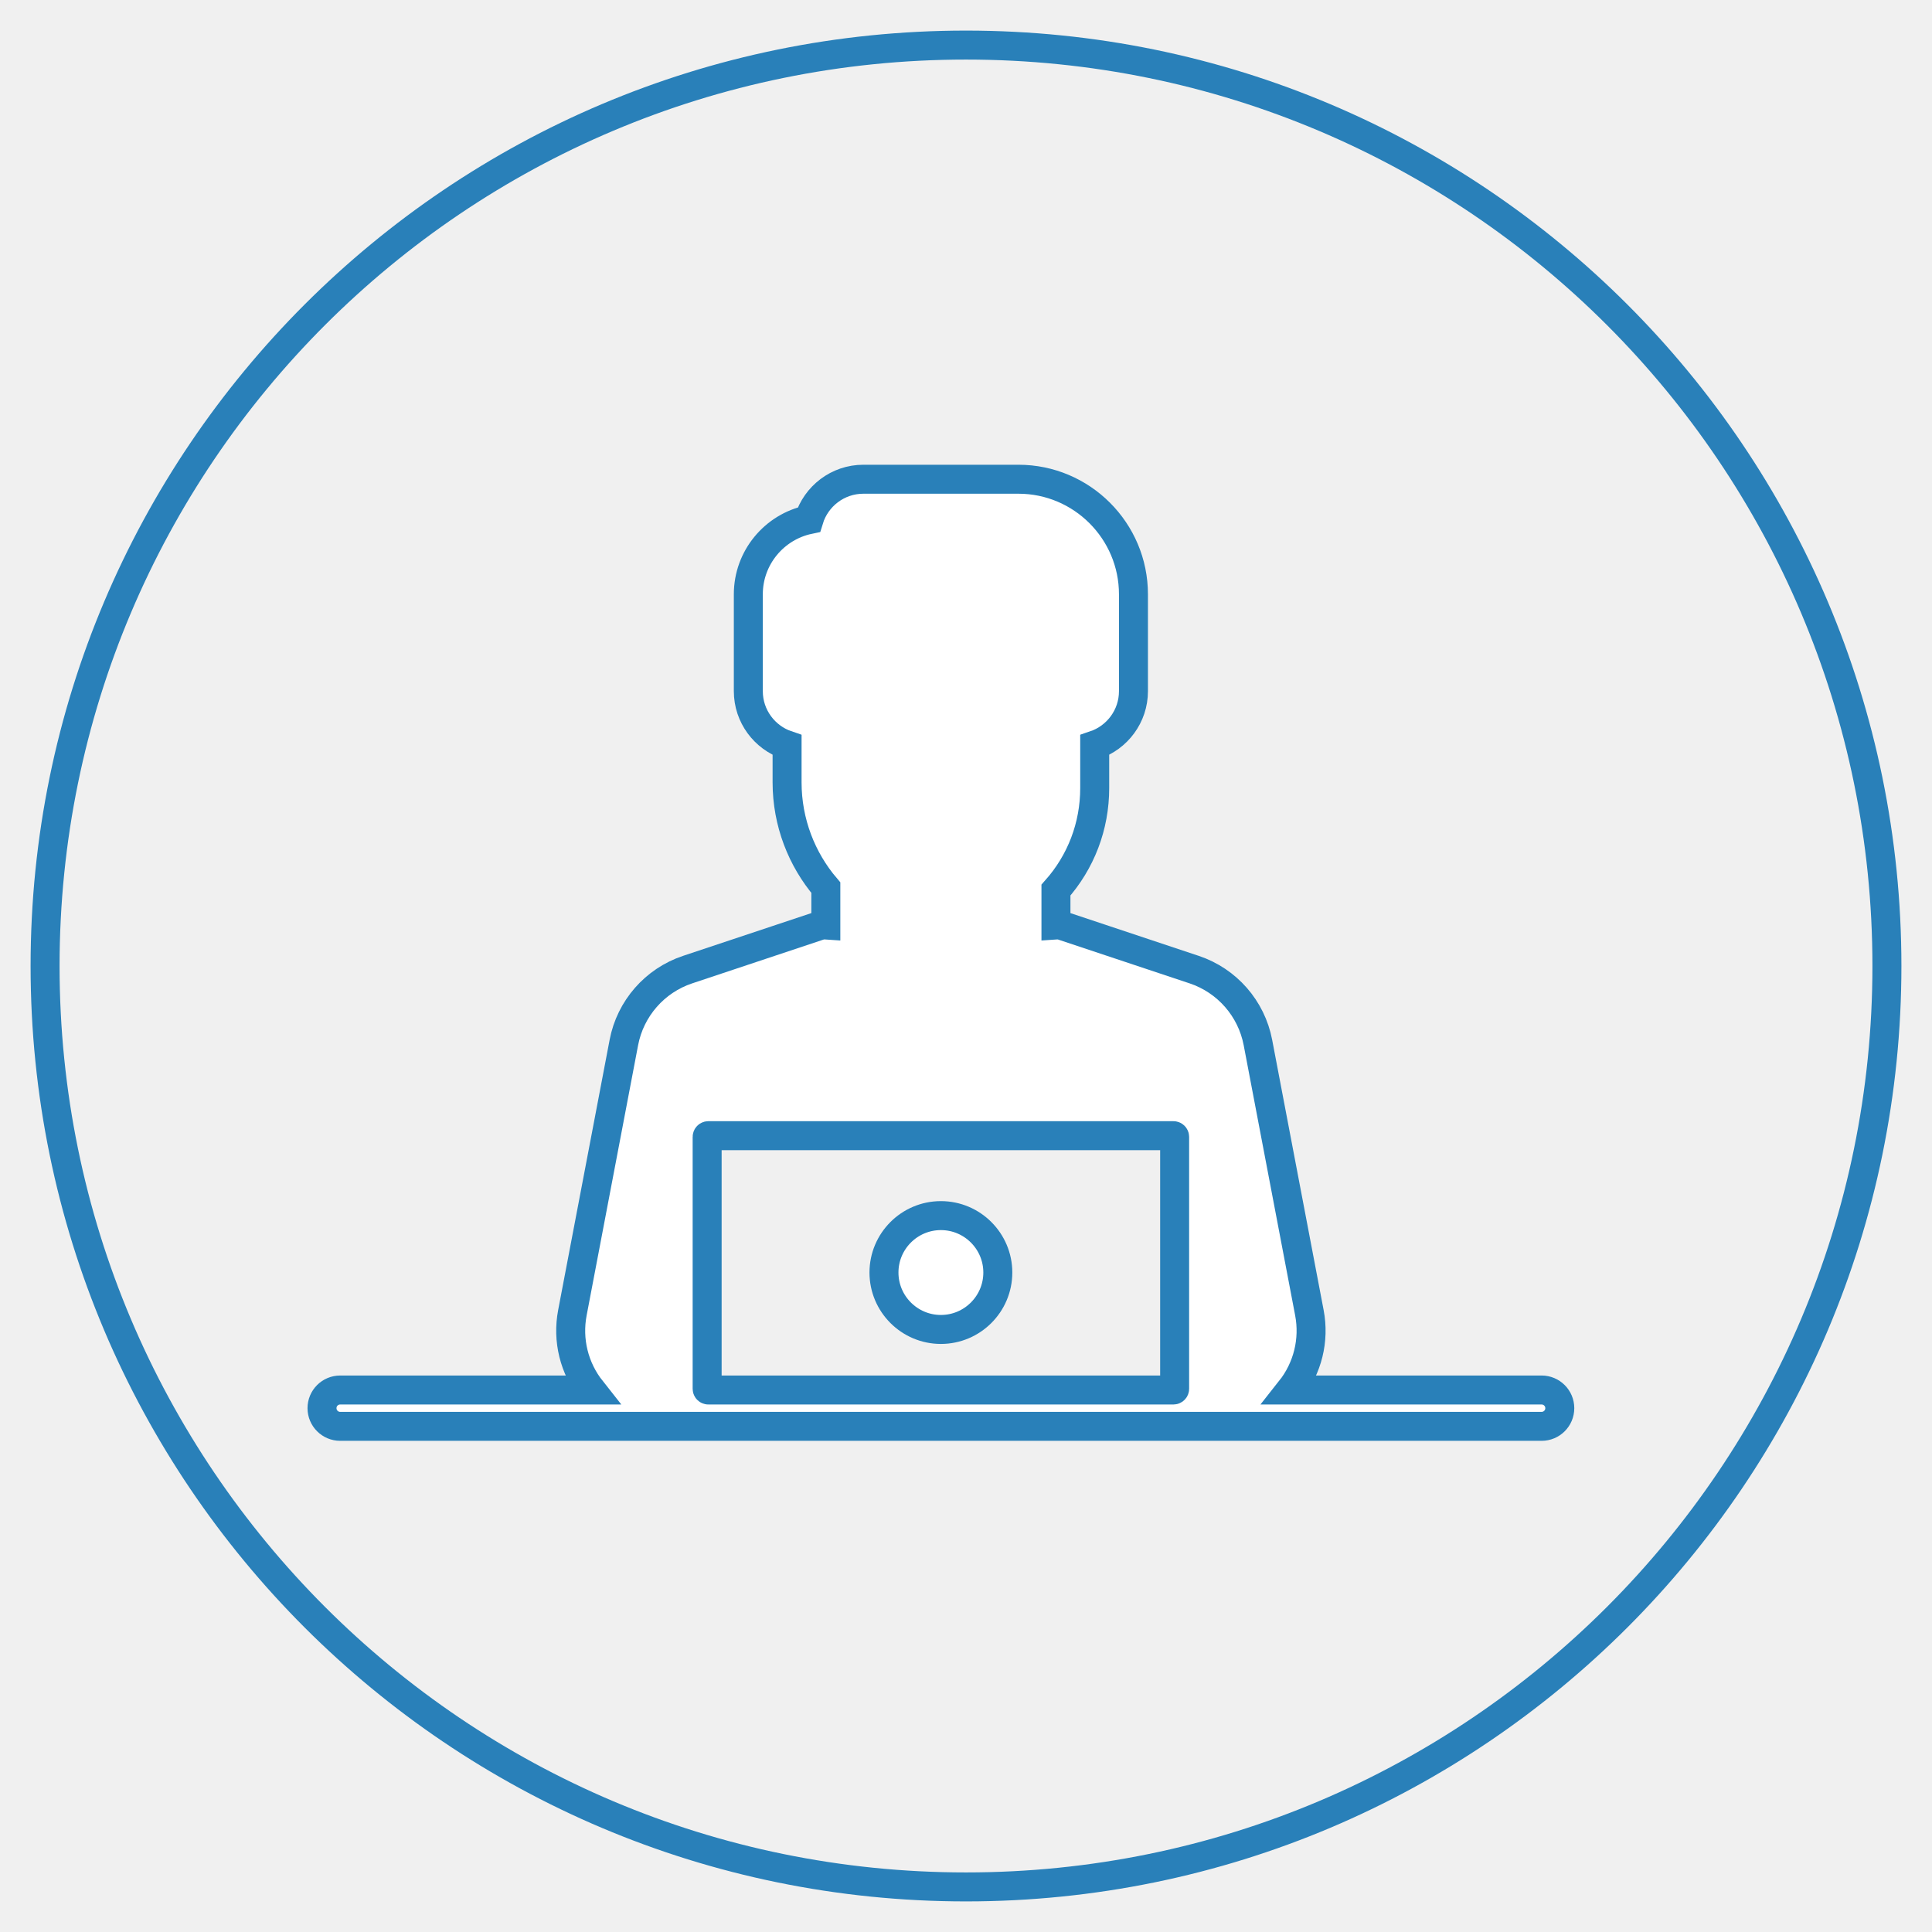
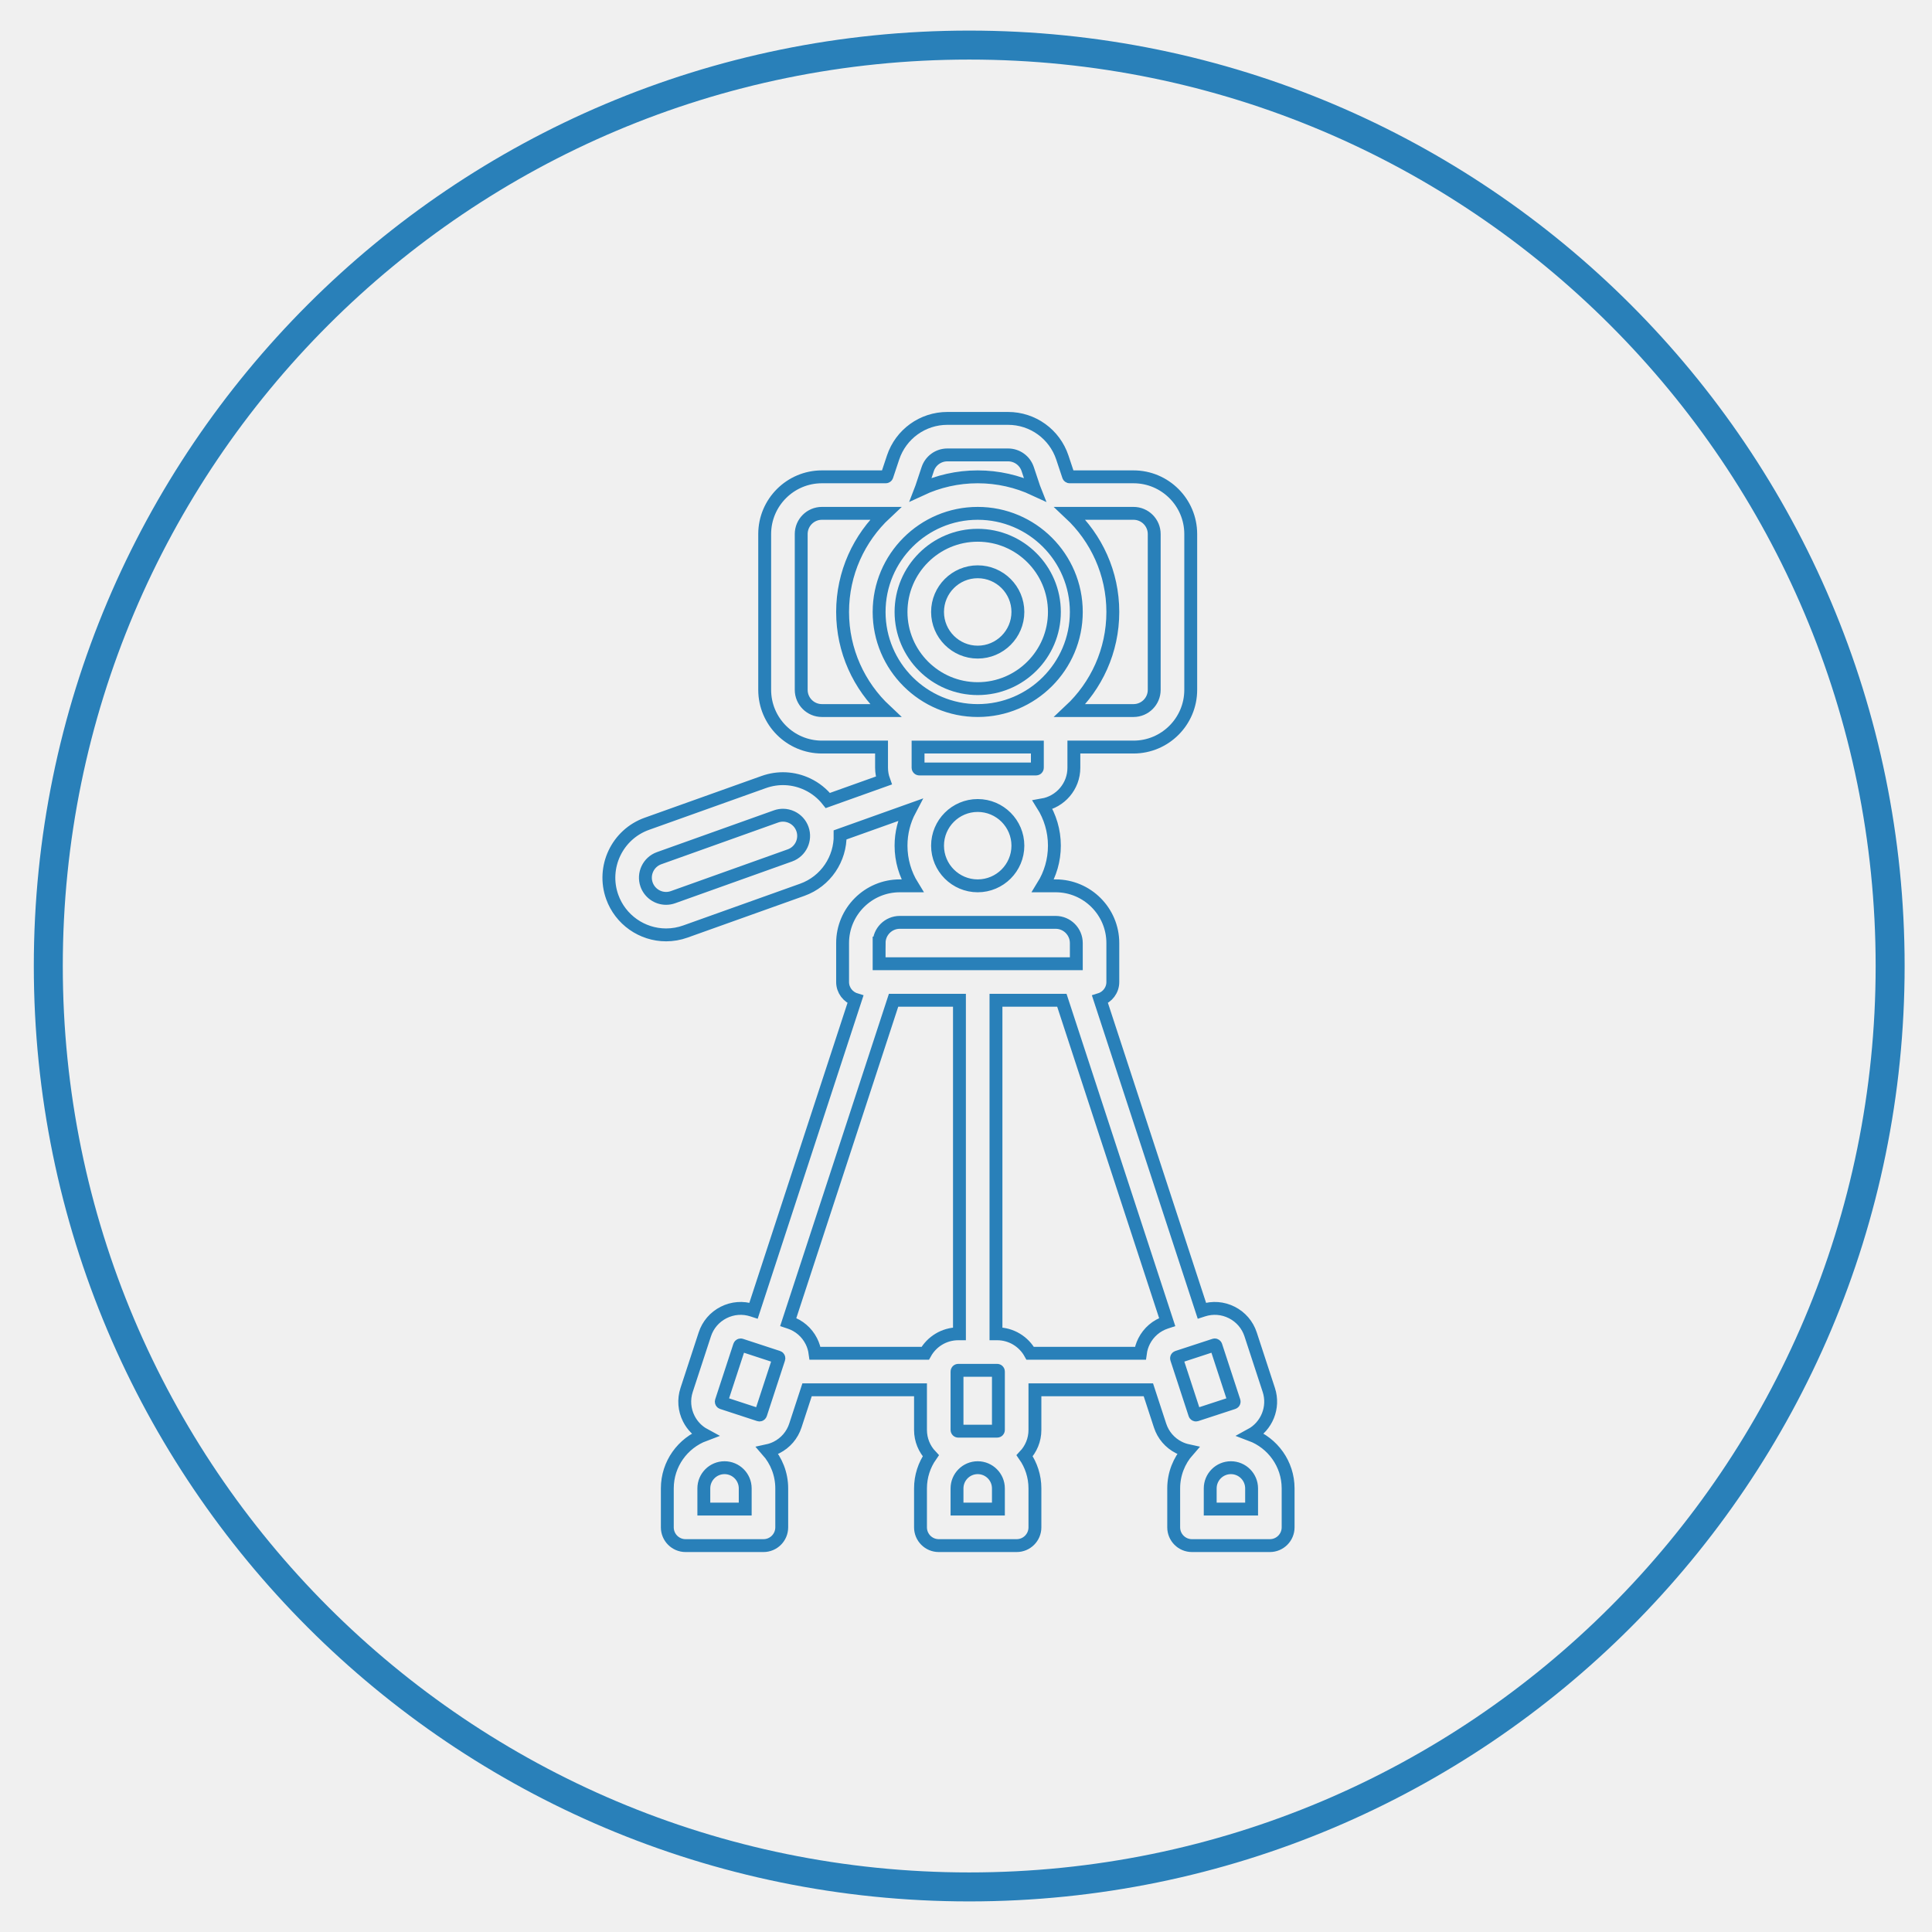
<svg xmlns="http://www.w3.org/2000/svg" version="1.1" id="Capa_1" x="0px" y="0px" width="600px" height="600px" viewBox="0 0 600 600" enable-background="new 0 0 600 600" xml:space="preserve">
-   <circle fill="none" stroke="#2980B9" stroke-width="9" stroke-miterlimit="10" cx="300" cy="300" r="286" />
+   <circle fill="none" stroke="#2980B9" stroke-width="9" stroke-miterlimit="10" cx="301" cy="300" r="286" />
  <g>
-     <path fill="#FFFFFF" stroke="#2980B9" stroke-width="9" stroke-miterlimit="10" d="M478.761,431.678h-78.013   c5.364-6.773,7.517-15.477,5.896-23.99l-15.986-83.934c-2.013-10.559-9.597-19.23-19.794-22.631l-40.769-13.588   c-0.719-0.239-1.45-0.323-2.161-0.275v-10.832c7.779-8.741,12.036-19.856,12.036-31.686v-13.34   c6.988-2.361,12.035-8.975,12.035-16.75v-30.09c0-19.703-16.028-35.733-35.731-35.733H268.13c-7.962,0-14.712,5.291-16.917,12.542   c-10.732,2.256-18.815,11.797-18.815,23.191v30.09c0,7.774,5.048,14.388,12.037,16.75v11.575c0,12.434,4.561,23.918,12.036,32.691   v11.591c-0.711-0.048-1.442,0.036-2.161,0.275l-40.769,13.59c-10.197,3.398-17.782,12.07-19.793,22.629l-15.986,83.936   c-1.622,8.512,0.531,17.215,5.895,23.99h-78.013c-3.115,0-5.642,2.525-5.642,5.641c0,3.117,2.526,5.643,5.642,5.643h101.307h1.001   h12.036h144.434h12.037h0.999h101.306c3.117,0,5.644-2.525,5.644-5.643C484.404,434.205,481.878,431.678,478.761,431.678   L478.761,431.678z M219.985,431.678c-0.208,0-0.376-0.168-0.376-0.375v-78.234c0-0.207,0.168-0.377,0.376-0.377h144.434   c0.208,0,0.377,0.17,0.377,0.377v78.234c0,0.207-0.169,0.375-0.377,0.375H219.985z" />
-     <path fill="#FFFFFF" stroke="#2980B9" stroke-width="9" stroke-miterlimit="10" d="M292.202,377.518   c-9.748,0-17.678,7.928-17.678,17.676c0,9.75,7.93,17.678,17.678,17.678c9.747,0,17.679-7.928,17.679-17.678   C309.881,385.445,301.949,377.518,292.202,377.518z" />
+     <path fill="none" stroke="#2980B9" stroke-width="4" stroke-miterlimit="10" d="M303.637,166.23   c-13.131,0-23.815,10.684-23.815,23.816s10.684,23.816,23.815,23.816c13.134,0,23.816-10.684,23.816-23.816   S316.77,166.23,303.637,166.23z M303.637,202.521c-6.877,0-12.475-5.597-12.475-12.475c0-6.879,5.598-12.475,12.475-12.475   c6.879,0,12.477,5.596,12.477,12.475C316.113,196.924,310.516,202.521,303.637,202.521z" />
+     <path fill="none" stroke="#2980B9" stroke-width="4" stroke-miterlimit="10" d="M388.494,445.593   c4.873-2.646,7.328-8.479,5.543-13.933l-5.644-17.246c-0.975-2.975-3.048-5.394-5.84-6.808c-2.792-1.417-5.97-1.659-8.944-0.685   l-0.357,0.116l-31.634-96.654c2.306-0.72,3.98-2.871,3.98-5.414v-12.098c0-9.798-7.97-17.769-17.768-17.769h-3.917   c2.242-3.631,3.539-7.903,3.539-12.474c0-4.651-1.345-8.992-3.658-12.661c5.506-0.959,9.707-5.759,9.707-11.534v-6.426h18.524   c9.798,0,17.767-7.971,17.767-17.768v-48.389c0-9.797-7.969-17.767-17.767-17.767h-19.835c-0.164,0-0.308-0.105-0.358-0.259   l-1.913-5.738c-2.422-7.266-9.196-12.149-16.855-12.149h-18.854c-7.66,0-14.434,4.883-16.856,12.149l-1.913,5.738   c-0.051,0.155-0.195,0.259-0.358,0.259h-19.834c-9.797,0-17.768,7.97-17.768,17.767v48.389c0,9.797,7.97,17.768,17.768,17.768   h18.523v6.426c0,1.392,0.257,2.722,0.705,3.961l-17.384,6.209c-1.68-2.132-3.829-3.874-6.355-5.067   c-4.291-2.028-9.111-2.262-13.563-0.664l-36.292,12.963c-9.224,3.295-14.049,13.482-10.754,22.708   c2.519,7.055,9.243,11.795,16.732,11.795c2.042,0,4.054-0.351,5.978-1.04l36.292-12.963c7.356-2.628,11.908-9.641,11.781-17.054   l21.653-7.732c-1.748,3.312-2.743,7.08-2.743,11.079c0,4.57,1.297,8.844,3.539,12.475h-3.917c-9.797,0-17.767,7.971-17.767,17.768   v12.098c0,2.543,1.674,4.695,3.98,5.414l-31.633,96.655l-0.358-0.116c-2.976-0.974-6.151-0.732-8.944,0.684   c-2.792,1.415-4.867,3.834-5.84,6.809l-5.644,17.245c-0.974,2.976-0.73,6.152,0.684,8.943c1.09,2.15,2.779,3.869,4.854,4.991   c-6.732,2.529-11.537,9.032-11.537,16.639v12.097c0,3.132,2.539,5.671,5.67,5.671h24.195c3.131,0,5.67-2.539,5.67-5.671v-12.097   c0-4.486-1.674-8.587-4.428-11.718c0.968-0.21,1.918-0.534,2.824-0.994c2.792-1.415,4.866-3.833,5.84-6.808l3.633-11.103h35.227   v12.476c0,3.099,1.216,5.912,3.188,8.009c-2.007,2.878-3.188,6.371-3.188,10.138v12.097c0,3.132,2.538,5.671,5.671,5.671h24.193   c3.133,0,5.671-2.539,5.671-5.671v-12.097c0-3.767-1.182-7.26-3.188-10.138c1.971-2.097,3.188-4.91,3.188-8.009V431.61h35.228   l3.634,11.102c0.973,2.975,3.046,5.394,5.839,6.809c0.907,0.46,1.856,0.784,2.823,0.994c-2.753,3.131-4.427,7.231-4.427,11.718   v12.097c0,3.132,2.537,5.671,5.67,5.671h24.194c3.132,0,5.671-2.539,5.671-5.671v-12.097   C400.037,454.624,395.229,448.122,388.494,445.593z M355.306,416.523c-0.604,1.194-0.982,2.459-1.155,3.747h-34.217   c-2.001-3.603-5.843-6.048-10.248-6.048h-0.377V310.64h20.461l32.704,99.926l-0.36,0.118   C359.139,411.657,356.722,413.731,355.306,416.523z M297.589,444.465c-0.208,0-0.378-0.17-0.378-0.379v-18.145   c0-0.209,0.17-0.379,0.378-0.379h12.099c0.207,0,0.377,0.17,0.377,0.379v18.145c0,0.209-0.17,0.379-0.377,0.379H297.589z    M273.017,190.046c0-16.885,13.737-30.622,30.62-30.622c16.887,0,30.622,13.736,30.622,30.622   c0,16.884-13.735,30.621-30.622,30.621C286.754,220.667,273.017,206.931,273.017,190.046z M358.452,165.852v48.389   c0,3.544-2.882,6.427-6.426,6.427h-19.741c8.186-7.663,13.314-18.551,13.314-30.621c0-12.07-5.129-22.959-13.314-30.622h19.741   C355.57,159.425,358.452,162.308,358.452,165.852z M288.114,145.674c0.876-2.629,3.325-4.395,6.097-4.395h18.854   c2.771,0,5.221,1.766,6.096,4.395l1.913,5.738c0.066,0.198,0.144,0.388,0.22,0.58c-5.37-2.501-11.351-3.908-17.656-3.908   c-6.304,0-12.283,1.406-17.654,3.909c0.074-0.192,0.153-0.383,0.219-0.581L288.114,145.674z M248.823,214.24v-48.389   c0-3.544,2.883-6.427,6.426-6.427h19.741c-8.186,7.662-13.314,18.551-13.314,30.622c0,12.07,5.129,22.958,13.314,30.621h-19.741   C251.706,220.667,248.823,217.784,248.823,214.24z M322.161,232.008v6.426c0,0.209-0.17,0.378-0.378,0.378h-36.291   c-0.209,0-0.379-0.169-0.379-0.378v-6.426H322.161z M245.314,265.655l-36.296,12.965c-0.698,0.25-1.424,0.377-2.158,0.377   c-2.708,0-5.14-1.715-6.051-4.268c-1.192-3.338,0.553-7.022,3.89-8.214l36.299-12.965c0.705-0.252,1.433-0.378,2.16-0.378   c0.933,0,1.864,0.207,2.734,0.618c1.556,0.736,2.732,2.032,3.311,3.652C250.395,260.779,248.65,264.464,245.314,265.655z    M291.162,262.63c0-6.88,5.598-12.476,12.475-12.476c6.879,0,12.477,5.596,12.477,12.476c0,6.878-5.598,12.474-12.477,12.474   C296.76,275.104,291.162,269.508,291.162,262.63z M273.017,292.872c0-3.544,2.883-6.427,6.426-6.427h48.389   c3.544,0,6.427,2.883,6.427,6.427v6.427h-0.434c-0.014,0-0.027,0-0.042,0h-60.291c-0.015,0-0.028,0-0.043,0h-0.433V292.872z    M277.506,310.64h20.461v103.583h-0.378c-4.405,0-8.246,2.445-10.249,6.048h-34.215c-0.173-1.288-0.55-2.553-1.155-3.747   c-1.416-2.792-3.834-4.866-6.809-5.84l-0.359-0.118L277.506,310.64z M231.433,468.659H218.58v-6.427   c0-3.544,2.883-6.427,6.426-6.427c3.544,0,6.427,2.883,6.427,6.427V468.659z M241.875,421.939l-5.644,17.245   c-0.013,0.037-0.048,0.149-0.189,0.221c-0.14,0.07-0.251,0.033-0.288,0.021l-11.496-3.762l0,0c-0.037-0.014-0.149-0.05-0.22-0.189   c-0.071-0.14-0.034-0.252-0.021-0.289l5.644-17.245c0.012-0.038,0.049-0.149,0.188-0.221c0.063-0.032,0.123-0.042,0.17-0.042   c0.057,0,0.099,0.014,0.119,0.021l5.748,1.881l0.001,0.002l0,0l5.749,1.881c0.037,0.012,0.149,0.048,0.219,0.188   C241.924,421.79,241.888,421.902,241.875,421.939z M310.064,468.659h-12.854v-6.427c0-3.544,2.883-6.427,6.426-6.427   c3.545,0,6.428,2.883,6.428,6.427V468.659z M365.4,421.939c-0.065-0.198,0.043-0.412,0.241-0.477l11.497-3.764   c0.039-0.013,0.078-0.018,0.117-0.018c0.159,0,0.308,0.101,0.359,0.26l5.645,17.245c0.064,0.198-0.044,0.412-0.241,0.479   l-11.497,3.762c-0.037,0.012-0.149,0.049-0.288-0.021c-0.141-0.07-0.177-0.182-0.188-0.221L365.4,421.939z M388.696,468.659   h-12.854v-6.427c0-3.544,2.883-6.427,6.426-6.427c3.544,0,6.428,2.883,6.428,6.427V468.659z" />
+   </g>
+   <g display="none">
+     <path display="inline" fill="#FFFFFF" d="M276.675,210.619c6.621,9.675,17.744,16.039,30.325,16.039   c12.6,0,23.734-6.379,30.353-16.073c15.177-8.183,14.999-22.104,14.916-28.092c-0.338-24.698-18.798-43.404-43.894-44.48   c-13.236-0.569-20.907,5.882-23.252,8.242c-2.05,0.465-6.608,1.854-11.168,5.653c-5.424,4.518-11.962,13.466-12.309,30.438   C261.521,188.357,261.245,202.346,276.675,210.619z M307,220.831c-17.039,0-30.901-13.863-30.901-30.902v-8.607   c7.989-3.03,12.913-11.452,15.332-16.827c6.586,6.932,22.778,20.94,46.472,21.666v3.768   C337.903,206.969,324.04,220.831,307,220.831z M267.469,182.465c0.567-27.673,18.751-30.535,19.508-30.641   c0.726-0.093,1.401-0.469,1.872-1.029c0.258-0.307,6.461-7.51,19.276-6.961c21.908,0.939,38.023,17.23,38.317,38.738   c0.053,3.938,0.133,10.17-3.704,15.799c0.642-2.713,0.99-5.537,0.99-8.442v-3.998c1.141-0.438,1.93-1.558,1.869-2.846   c-0.076-1.606-1.447-2.858-3.047-2.771c-30.676,1.463-49.577-22.875-49.763-23.118l-0.006,0.005   c-0.357-0.474-0.854-0.846-1.465-1.032c-1.536-0.471-3.167,0.395-3.638,1.934c-0.052,0.173-5.614,17.399-16.599,18.475   c-1.602,0.157-2.772,1.583-2.614,3.184c0.109,1.116,0.836,2.02,1.807,2.415v7.751c0,2.991,0.368,5.895,1.045,8.68   C267.895,193.741,267.354,188.072,267.469,182.465z" />
+     <path display="inline" fill="#FFFFFF" d="M308.017,197.684h-3.697c-7.041,0-12.77,5.729-12.77,12.77v3.82   c0,1.609,1.304,2.913,2.913,2.913c1.61,0,2.914-1.304,2.914-2.913v-3.82c0-3.829,3.115-6.944,6.944-6.944h3.697   c3.829,0,6.944,3.115,6.944,6.944v3.82c0,1.609,1.303,2.913,2.912,2.913s2.914-1.304,2.914-2.913v-3.82   C320.787,203.412,315.059,197.684,308.017,197.684z" />
+     <path display="inline" fill="#FFFFFF" d="M309.602,208.97h-6.867c-1.609,0-2.912,1.305-2.912,2.913s1.303,2.913,2.912,2.913h6.867   c1.609,0,2.913-1.305,2.913-2.913C312.515,210.274,311.211,208.97,309.602,208.97z" />
+     <path display="inline" fill="#FFFFFF" d="M442.414,325.432c-7.438-12.383-15.996-20.663-24.777-24.17   c4.053-2.391,6.695-6.271,6.695-10.646c0-1.608-1.303-2.913-2.913-2.913h-17.615l-37.2-37.565l8.954-10.004   c1.073-1.198,0.971-3.04-0.228-4.113c-1.198-1.071-3.04-0.971-4.114,0.228l-8.72,9.741c0,0-9.528-9.695-12.754-12.88   c-0.01-0.009-0.02-0.015-0.029-0.023c-3.347-3.345-7.967-5.412-13.061-5.412h-15.404c-1.488,0-2.737,1.122-2.896,2.602   c-0.385,3.581-5.855,6.603-9.087,6.603s-8.702-3.021-9.087-6.603c-0.16-1.479-1.409-2.602-2.897-2.602l-26.334,0.001   c-0.061-0.001-0.121-0.001-0.182-0.001c-6.802,0-12.841,4.585-14.695,11.226c-0.093,0.333-9.246,33.474-12.311,44.451   c-2.252,8.07,3.182,17.522,11.401,19.832c2.037,0.572,4.924,1.382,8.219,2.307v25.236c0,1.35,0.921,2.473,2.166,2.805v20.774   l-33.506,37.432c-5.646-4.749-12.71-7.342-20.175-7.342c-8.313,0-16.135,3.209-22.049,9.04l-31.31,22.96   c-0.686,0.502-1.117,1.279-1.182,2.127c-0.065,0.847,0.243,1.682,0.844,2.282l48.697,48.698c0.549,0.548,1.29,0.853,2.06,0.853   c0.073,0,0.148-0.002,0.222-0.008c0.847-0.065,1.625-0.497,2.127-1.183l22.959-31.31c11.356-11.521,11.992-29.702,1.913-41.971   l29.398-32.844v87.654c0,11.735,9.548,21.284,21.284,21.284s21.284-9.548,21.284-21.284v-76.843h1.924v76.843   c0,11.735,9.549,21.284,21.285,21.284s21.283-9.548,21.283-21.284V333.602c1.434-0.184,2.543-1.394,2.543-2.875v-45.262   l27.778,27.571c-3.13,3.505-6.146,7.648-8.997,12.396c-7.987,13.3-13.566,29.964-13.566,40.528c0,20.731,21.447,37.6,47.809,37.6   s47.809-16.868,47.809-37.6C455.979,355.396,450.401,338.731,442.414,325.432z M229.955,433.895   c-0.105,0.104-0.202,0.217-0.291,0.338l-2.293,3.127l-31.496-31.588c-1.136-1.139-2.98-1.141-4.12-0.006   c-1.139,1.136-1.142,2.981-0.006,4.12l32.136,32.229l-15.301,20.864l-7.333-7.334l12.099-12.173   c1.134-1.142,1.128-2.985-0.013-4.119c-1.141-1.134-2.984-1.128-4.12,0.012l-12.087,12.16l-17.491-17.491l6.635-6.668   c1.134-1.141,1.13-2.985-0.01-4.119c-1.141-1.136-2.986-1.132-4.121,0.01l-6.625,6.657l-2.408-2.408l9.73-9.73   c1.138-1.138,1.138-2.982,0-4.12c-1.137-1.138-2.983-1.138-4.119,0l-9.73,9.73l-4.302-4.302l28.248-20.715l29.457,29.566   c0.569,0.57,1.316,0.856,2.064,0.856c0.743,0,1.487-0.282,2.056-0.849c1.139-1.136,1.143-2.98,0.007-4.119l-29.059-29.168   c4.212-2.882,9.188-4.436,14.402-4.436c6.833,0,13.259,2.661,18.09,7.493C239.929,407.688,239.929,423.919,229.955,433.895z    M408.172,297.938c-4.151,0-7.825-1.841-9.45-4.409h18.899C415.996,296.097,412.322,297.938,408.172,297.938z M398.705,301.262   c-3.972,1.586-7.896,4.145-11.693,7.622l-29.269-29.053l15.105-15.106l22.755,22.978h-0.681c-1.609,0-2.913,1.305-2.913,2.913   C392.01,294.99,394.652,298.871,398.705,301.262z M324.035,321.298h25.287v6.515h-52.247l52.247-58.37v46.029h-25.287   c-1.609,0-2.912,1.304-2.912,2.913C321.123,319.993,322.426,321.298,324.035,321.298z M269.205,327.813v-20.689   c11.655,3.27,24.959,7,24.958,6.999c2.348,0.66,4.764,0.74,7.091,0.286l-11.998,13.404H269.205z M368.75,260.584l-13.603,13.603   v-11.253l7.563-8.448L368.75,260.584z M355.147,254.198v-7.351l3.456,3.49L355.147,254.198z M261.681,240.464   c1.168-4.151,4.952-7.004,9.23-6.964h24.117c2.244,5.692,9.387,9.203,14.236,9.203c4.848,0,11.991-3.511,14.235-9.203h13.152   c6.986,0,12.671,5.684,12.671,12.67v14.537l-35.677,39.857c0.583-7.177-3.972-14.015-11.158-16.037l-25.24-7.1l5.516-17.826   c0.475-1.537-0.385-3.168-1.922-3.644c-1.535-0.476-3.168,0.386-3.644,1.922l-4.458,14.41h-19.861   C256.711,258.455,261.616,240.697,261.681,240.464z M256.735,297.572c-5.194-1.458-8.773-7.609-7.365-12.655   c0.493-1.769,1.146-4.113,1.892-6.801h19.673l-0.138,0.445c-0.231,0.751-0.151,1.563,0.225,2.254   c0.375,0.69,1.014,1.198,1.77,1.412l28.119,7.909c2.453,0.69,4.492,2.295,5.74,4.52c1.247,2.224,1.554,4.8,0.863,7.255   c-0.69,2.453-2.295,4.492-4.52,5.739c-2.223,1.247-4.798,1.555-7.256,0.862C295.738,308.513,266.484,300.312,256.735,297.572z    M271.371,333.639h12.67l-12.67,14.156V333.639z M286.829,466.151c-8.524,0-15.458-6.935-15.458-15.458v-1.906h30.916v1.906   C302.287,459.217,295.353,466.151,286.829,466.151z M305.2,368.024c-1.609,0-2.913,1.305-2.913,2.913v72.023h-30.916V356.53   l20.49-22.891h54.918v15.545l-10.261-10.261c-1.136-1.137-2.982-1.137-4.119,0c-1.138,1.138-1.138,2.982,0,4.12l14.379,14.38   v75.954h-4.946c-1.609,0-2.912,1.305-2.912,2.914c0,1.608,1.303,2.913,2.912,2.913h4.946v3.757h-30.915v-72.024   c0-1.608-1.304-2.913-2.913-2.913H305.2z M331.321,466.151c-8.524,0-15.458-6.935-15.458-15.458v-1.906h30.914v1.906   C346.778,459.217,339.845,466.151,331.321,466.151z M408.172,397.733c-23.149,0-41.982-14.254-41.982-31.773   c0-6.34,2.287-15.211,5.989-24.099h15.602c1.609,0,2.912-1.305,2.912-2.913s-1.303-2.913-2.912-2.913h-12.973   c1.271-2.603,2.648-5.16,4.115-7.603c5.215-8.682,15.947-23.246,29.249-23.246c13.3,0,24.033,14.564,29.248,23.246   c2.998,4.992,5.625,10.453,7.71,15.827h-18.28c-1.609,0-2.913,1.305-2.913,2.914c0,1.608,1.304,2.912,2.913,2.912h20.337   c1.275,4.032,2.179,7.883,2.63,11.31h-32.563c-1.608,0-2.913,1.305-2.913,2.913s1.305,2.913,2.913,2.913h32.858   C449.231,384.157,430.761,397.733,408.172,397.733z" />
+     <path display="inline" fill="#FFFFFF" d="M280.853,366.879c-1.609,0-2.913,1.304-2.913,2.912v67.857   c0,1.608,1.304,2.913,2.913,2.913s2.913-1.305,2.913-2.913v-67.857C283.766,368.183,282.462,366.879,280.853,366.879z" />
+     <path display="inline" fill="#FFFFFF" d="M320.608,260.295h13.023c1.608,0,2.913-1.305,2.913-2.913s-1.305-2.913-2.913-2.913   h-13.023c-1.609,0-2.913,1.305-2.913,2.913C317.695,258.991,318.999,260.295,320.608,260.295z" />
  </g>
</svg>
